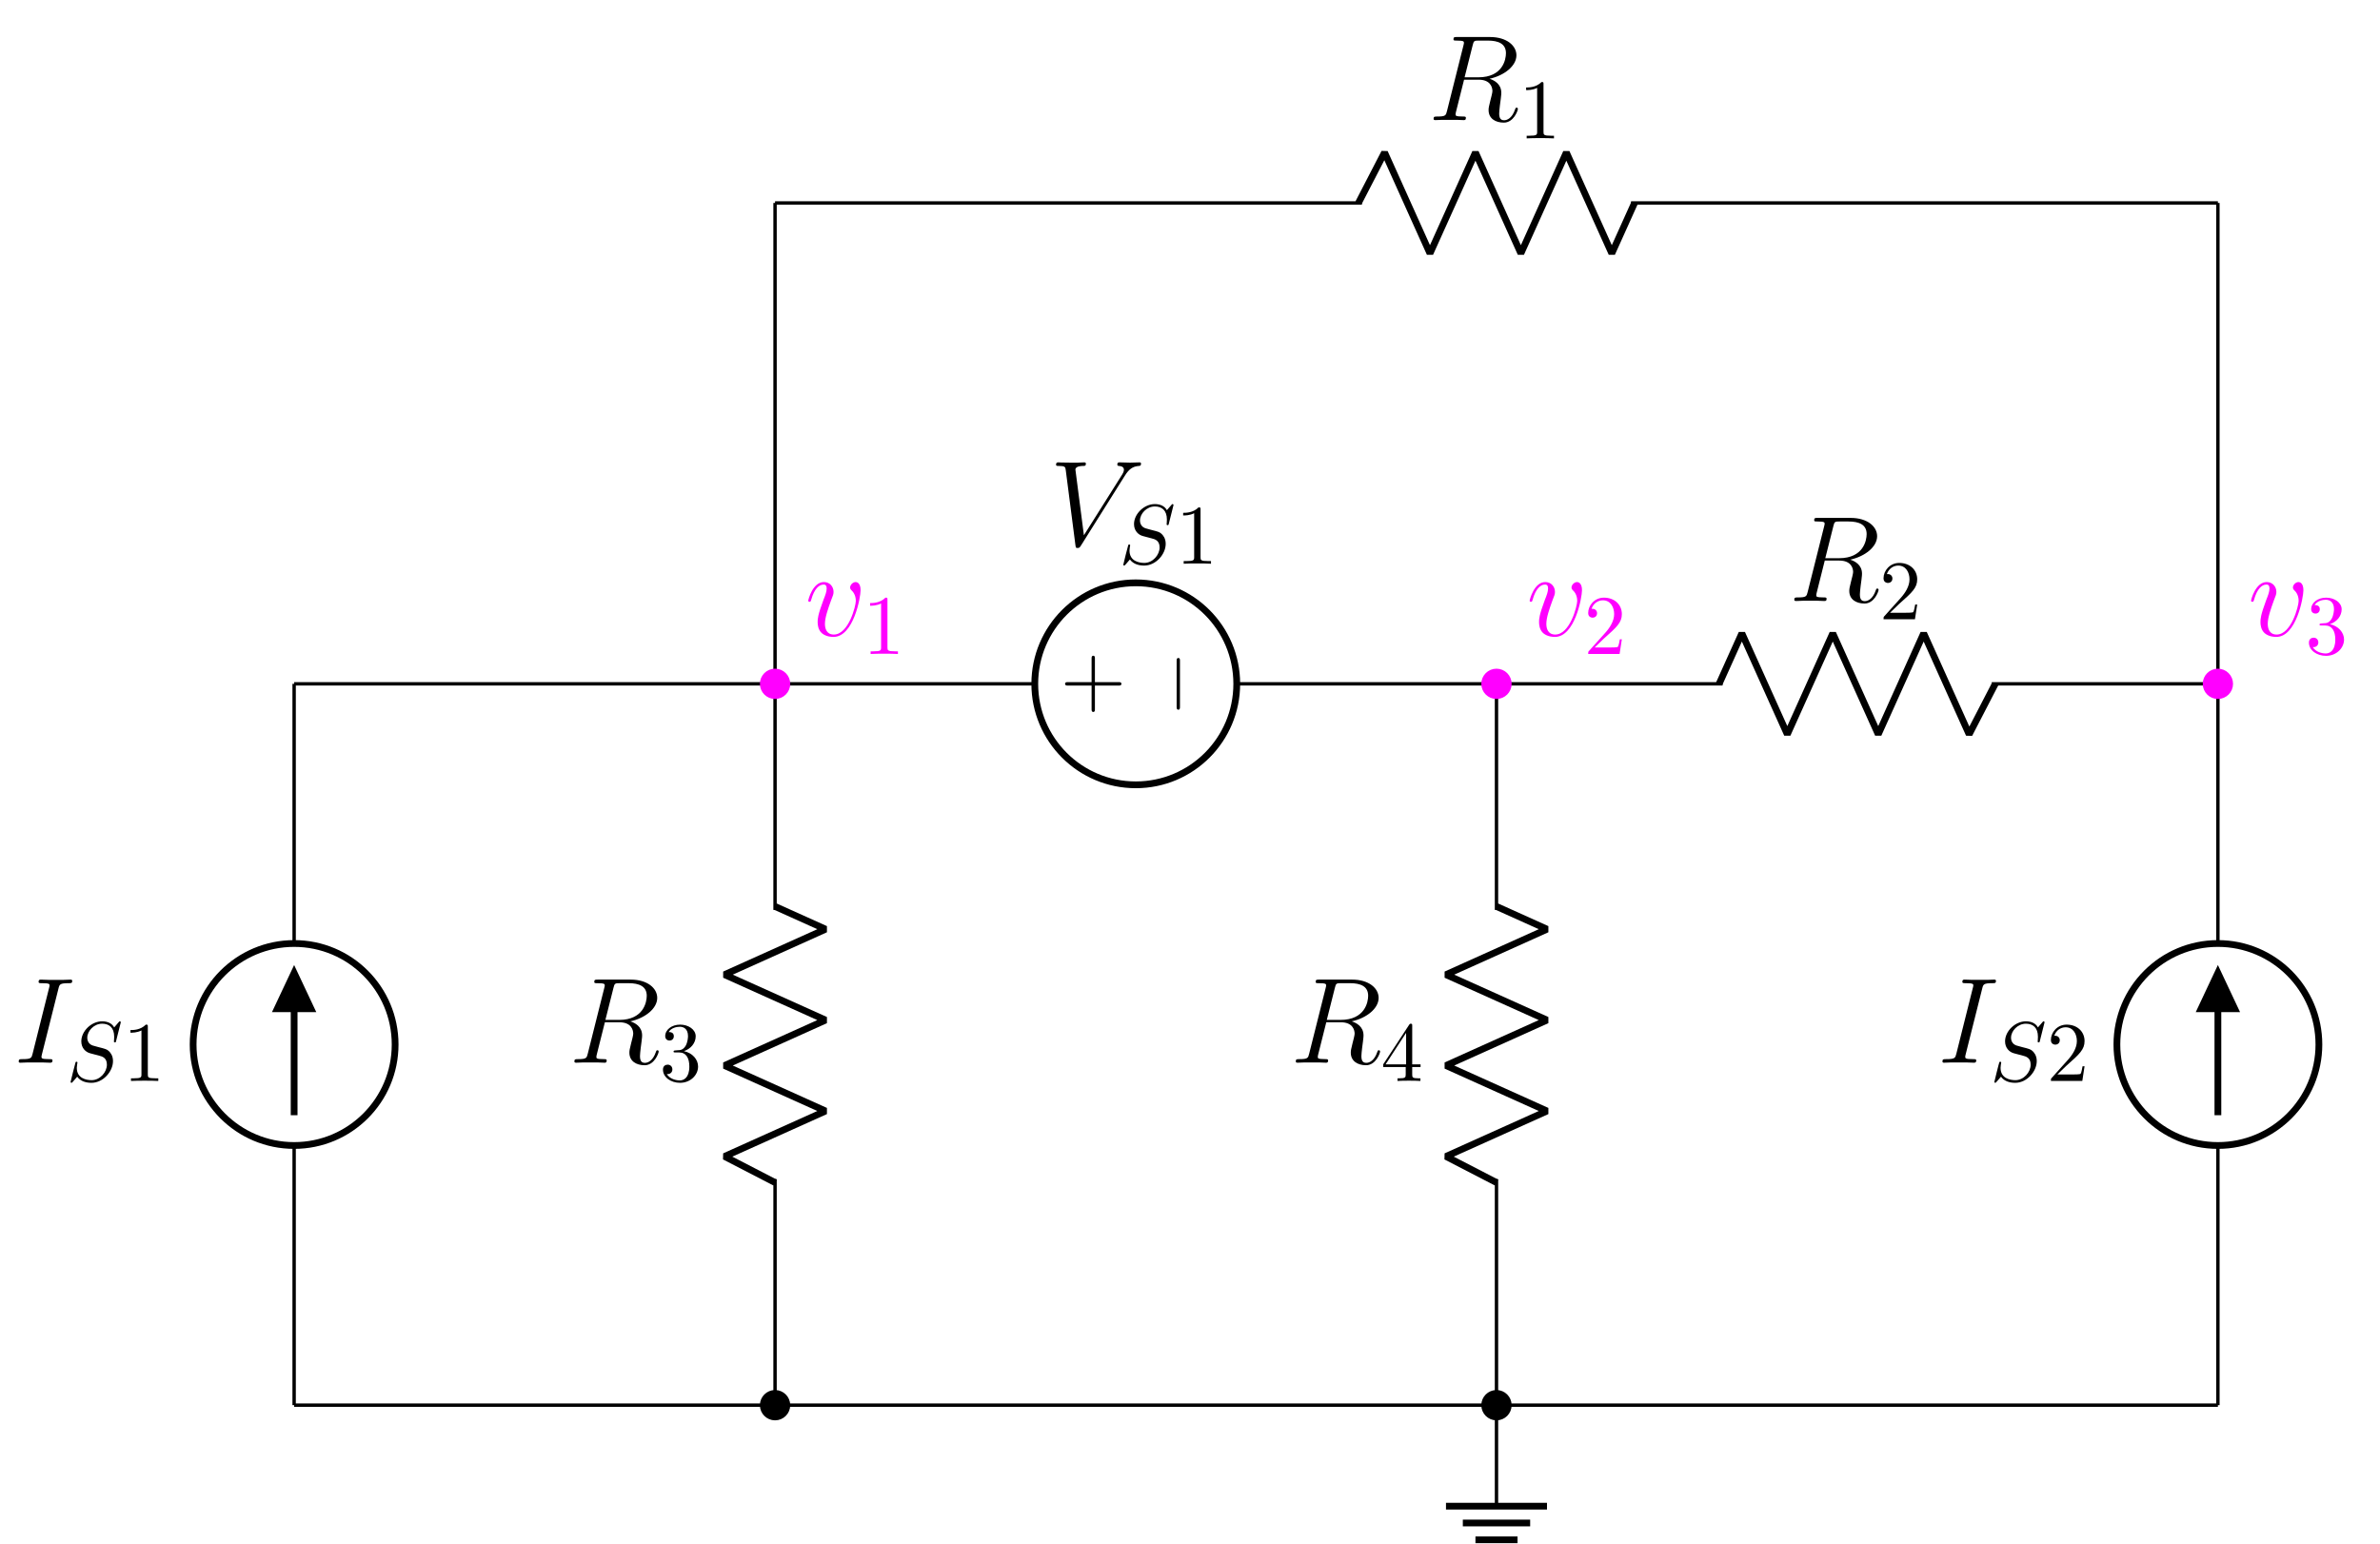
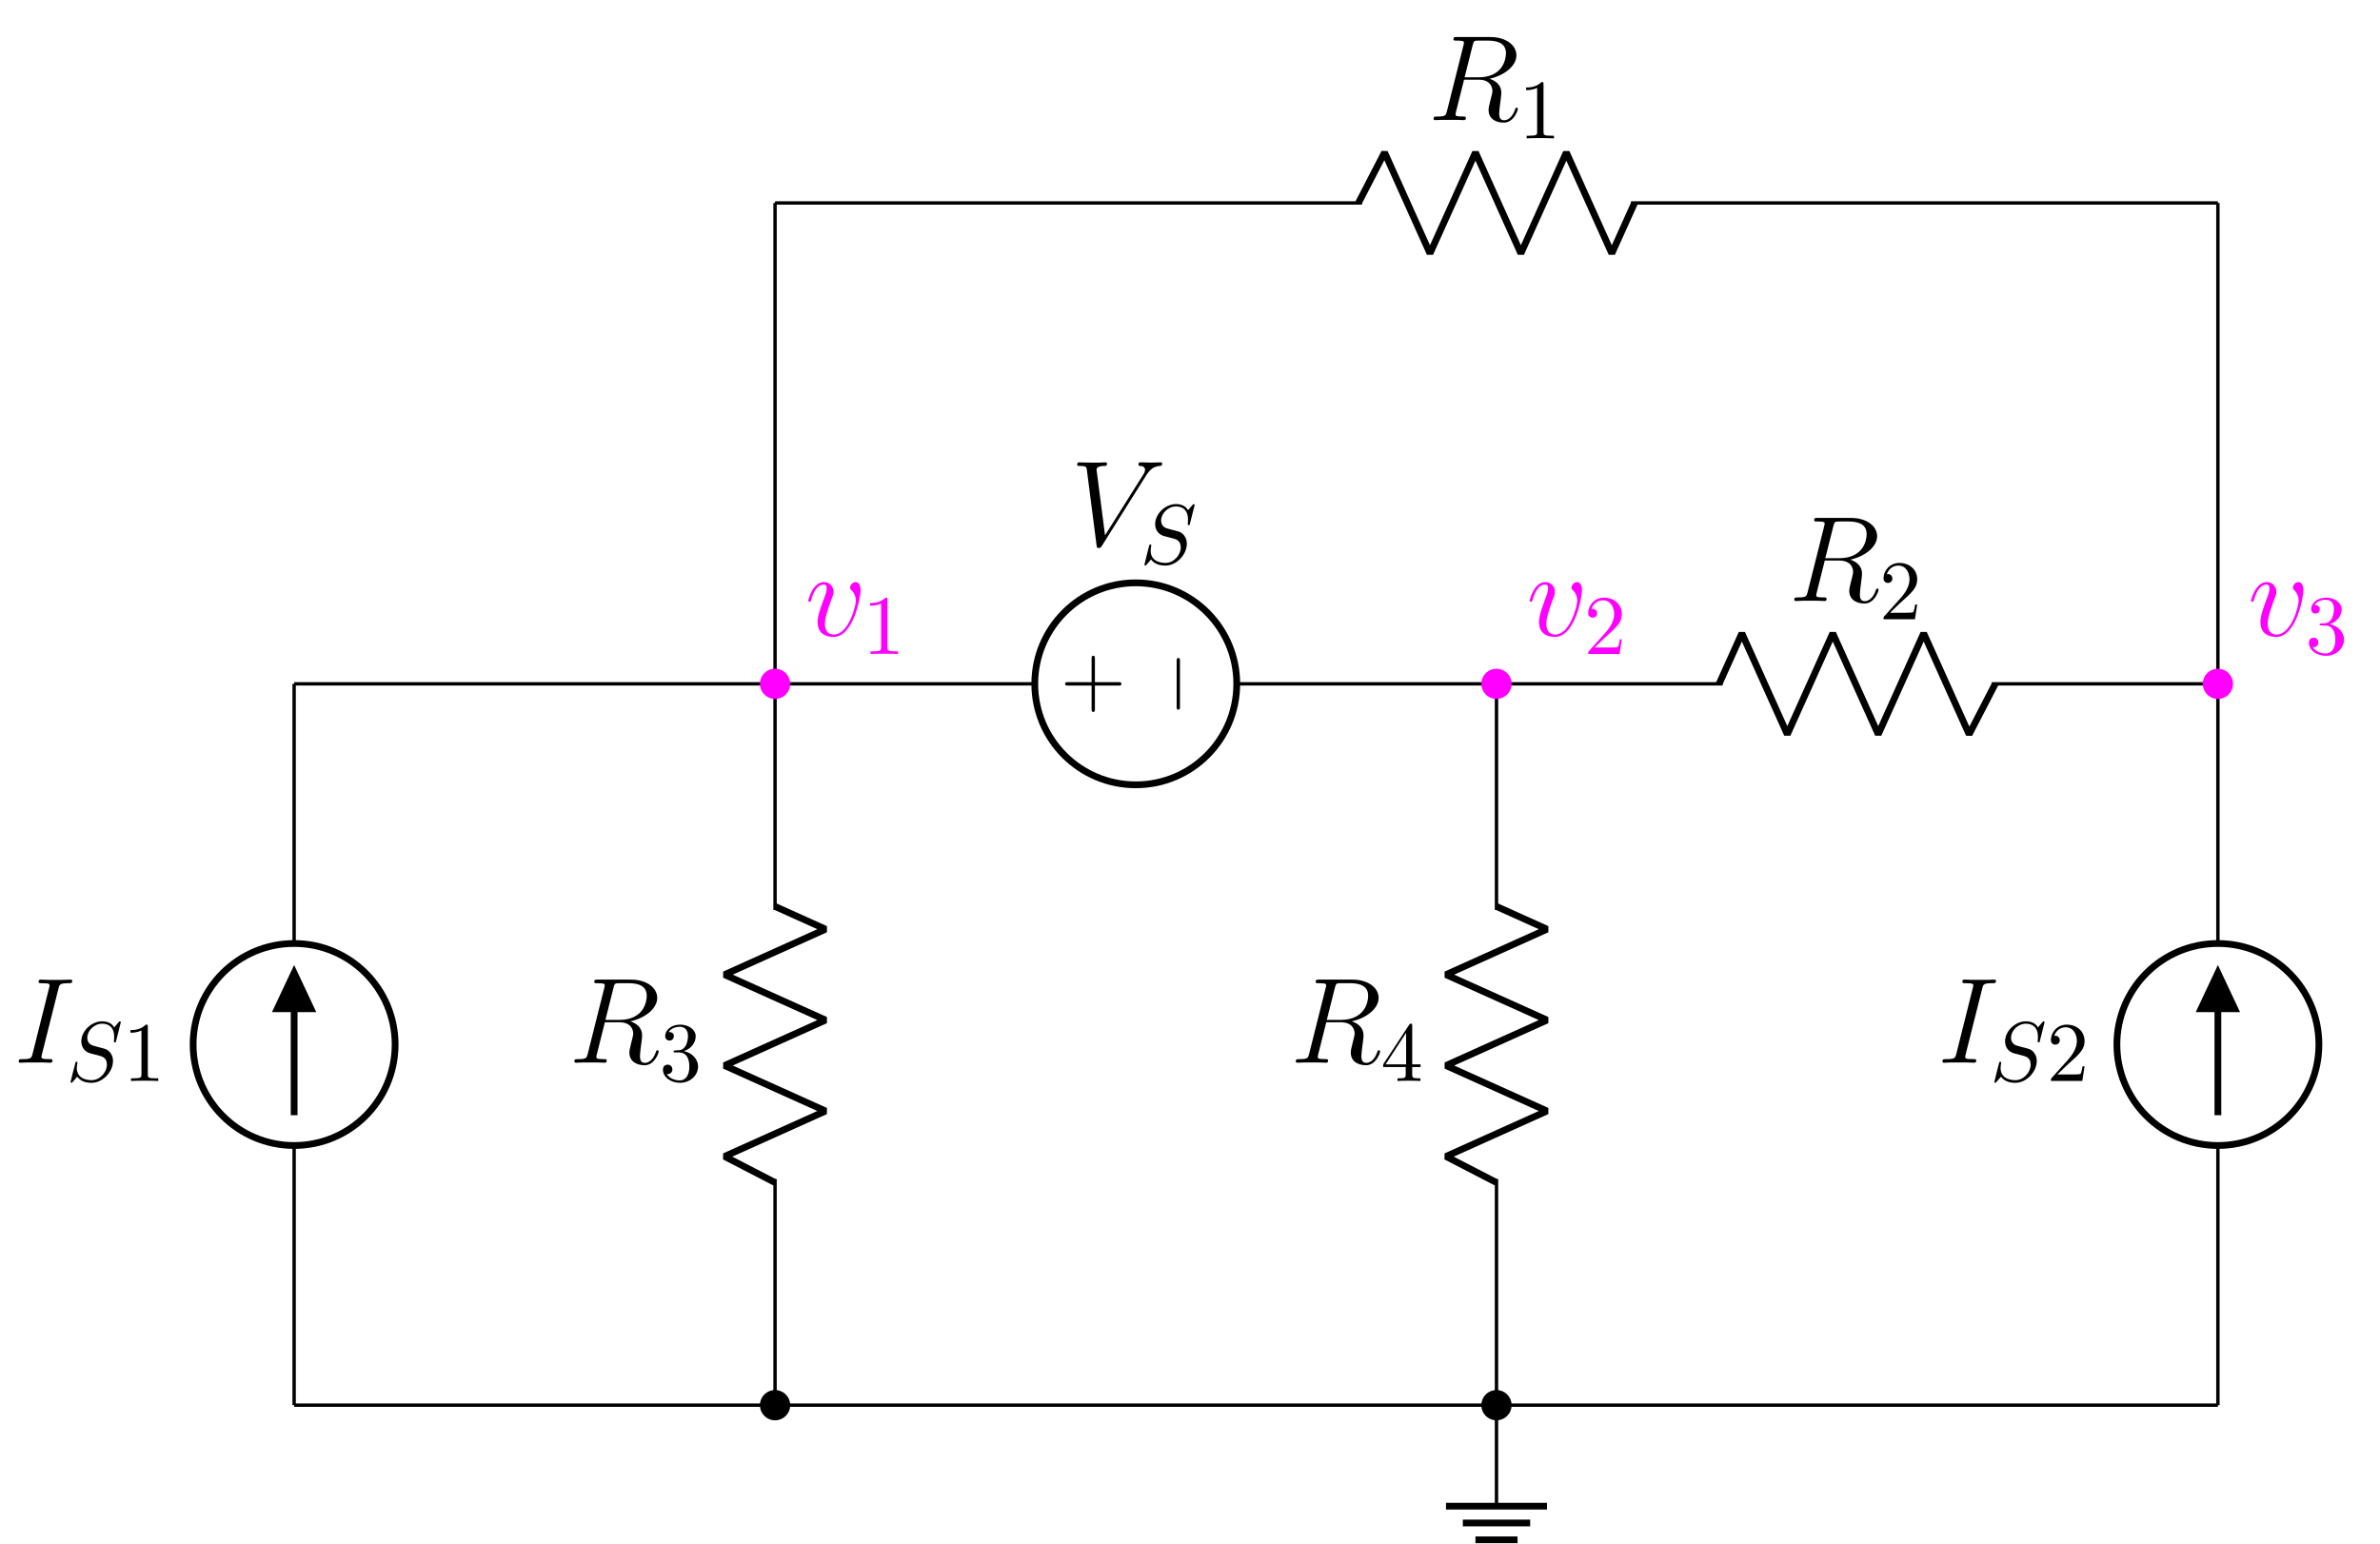
<svg xmlns="http://www.w3.org/2000/svg" xmlns:xlink="http://www.w3.org/1999/xlink" width="280.554pt" height="181.931pt" viewBox="0 0 280.554 181.931" version="1.1">
  <defs>
    <g>
      <symbol overflow="visible" id="glyph0-0">
        <path style="stroke:none;" d="" />
      </symbol>
      <symbol overflow="visible" id="glyph0-1">
        <path style="stroke:none;" d="M 5.281 -8.734 C 5.406 -9.234 5.438 -9.375 6.484 -9.375 C 6.797 -9.375 6.906 -9.375 6.906 -9.656 C 6.906 -9.797 6.75 -9.797 6.719 -9.797 C 6.453 -9.797 6.141 -9.766 5.875 -9.766 L 4.109 -9.766 C 3.828 -9.766 3.5 -9.797 3.219 -9.797 C 3.094 -9.797 2.938 -9.797 2.938 -9.531 C 2.938 -9.375 3.062 -9.375 3.344 -9.375 C 4.234 -9.375 4.234 -9.266 4.234 -9.109 C 4.234 -9.016 4.203 -8.922 4.172 -8.797 L 2.234 -1.062 C 2.109 -0.562 2.078 -0.422 1.031 -0.422 C 0.719 -0.422 0.594 -0.422 0.594 -0.141 C 0.594 0 0.734 0 0.797 0 C 1.062 0 1.375 -0.031 1.641 -0.031 L 3.406 -0.031 C 3.688 -0.031 4 0 4.281 0 C 4.406 0 4.578 0 4.578 -0.266 C 4.578 -0.422 4.484 -0.422 4.172 -0.422 C 3.281 -0.422 3.281 -0.531 3.281 -0.703 C 3.281 -0.734 3.281 -0.797 3.344 -1.031 Z M 5.281 -8.734 " />
      </symbol>
      <symbol overflow="visible" id="glyph0-2">
        <path style="stroke:none;" d="M 5.281 -8.828 C 5.406 -9.359 5.469 -9.375 6.031 -9.375 L 7.062 -9.375 C 8.297 -9.375 9.203 -9.016 9.203 -7.891 C 9.203 -7.156 8.828 -5.047 5.953 -5.047 L 4.328 -5.047 Z M 7.266 -4.875 C 9.047 -5.266 10.438 -6.406 10.438 -7.641 C 10.438 -8.766 9.312 -9.797 7.312 -9.797 L 3.422 -9.797 C 3.141 -9.797 3.016 -9.797 3.016 -9.531 C 3.016 -9.375 3.109 -9.375 3.391 -9.375 C 4.25 -9.375 4.25 -9.266 4.25 -9.109 C 4.25 -9.078 4.25 -9 4.188 -8.781 L 2.25 -1.062 C 2.125 -0.562 2.094 -0.422 1.109 -0.422 C 0.781 -0.422 0.672 -0.422 0.672 -0.141 C 0.672 0 0.828 0 0.875 0 C 1.141 0 1.438 -0.031 1.703 -0.031 L 3.406 -0.031 C 3.656 -0.031 3.953 0 4.219 0 C 4.328 0 4.484 0 4.484 -0.266 C 4.484 -0.422 4.359 -0.422 4.141 -0.422 C 3.266 -0.422 3.266 -0.531 3.266 -0.672 C 3.266 -0.688 3.266 -0.781 3.297 -0.906 L 4.266 -4.766 L 5.984 -4.766 C 7.344 -4.766 7.609 -3.906 7.609 -3.422 C 7.609 -3.219 7.453 -2.656 7.359 -2.281 C 7.203 -1.625 7.156 -1.469 7.156 -1.188 C 7.156 -0.172 7.984 0.297 8.953 0.297 C 10.109 0.297 10.609 -1.125 10.609 -1.312 C 10.609 -1.422 10.547 -1.469 10.453 -1.469 C 10.344 -1.469 10.312 -1.375 10.281 -1.266 C 9.938 -0.25 9.359 0.016 9 0.016 C 8.641 0.016 8.406 -0.141 8.406 -0.781 C 8.406 -1.141 8.578 -2.438 8.594 -2.516 C 8.656 -3.047 8.656 -3.094 8.656 -3.219 C 8.656 -4.266 7.812 -4.703 7.266 -4.875 Z M 7.266 -4.875 " />
      </symbol>
      <symbol overflow="visible" id="glyph0-3">
        <path style="stroke:none;" d="M 8.875 -8.203 C 9.359 -8.984 9.812 -9.328 10.547 -9.375 C 10.688 -9.391 10.797 -9.391 10.797 -9.656 C 10.797 -9.703 10.766 -9.797 10.641 -9.797 C 10.391 -9.797 9.766 -9.766 9.516 -9.766 C 9.094 -9.766 8.656 -9.797 8.266 -9.797 C 8.141 -9.797 8 -9.797 8 -9.531 C 8 -9.391 8.141 -9.375 8.188 -9.375 C 8.719 -9.344 8.781 -9.078 8.781 -8.906 C 8.781 -8.688 8.578 -8.359 8.562 -8.344 L 4.062 -1.203 L 3.062 -8.938 C 3.062 -9.359 3.797 -9.375 3.953 -9.375 C 4.172 -9.375 4.297 -9.375 4.297 -9.656 C 4.297 -9.797 4.141 -9.797 4.109 -9.797 C 3.859 -9.797 3.578 -9.766 3.328 -9.766 L 2.531 -9.766 C 1.484 -9.766 1.047 -9.797 1.031 -9.797 C 0.953 -9.797 0.781 -9.797 0.781 -9.531 C 0.781 -9.375 0.875 -9.375 1.109 -9.375 C 1.844 -9.375 1.875 -9.25 1.922 -8.891 L 3.062 -0.047 C 3.109 0.266 3.109 0.297 3.312 0.297 C 3.484 0.297 3.562 0.266 3.703 0.031 Z M 8.875 -8.203 " />
      </symbol>
      <symbol overflow="visible" id="glyph0-4">
        <path style="stroke:none;" d="M 6.562 -5.359 C 6.562 -6.266 6.094 -6.328 5.984 -6.328 C 5.641 -6.328 5.328 -5.984 5.328 -5.688 C 5.328 -5.516 5.422 -5.422 5.484 -5.359 C 5.625 -5.234 6 -4.844 6 -4.109 C 6 -3.5 5.141 -0.141 3.406 -0.141 C 2.531 -0.141 2.359 -0.875 2.359 -1.406 C 2.359 -2.125 2.703 -3.125 3.078 -4.156 C 3.312 -4.75 3.375 -4.891 3.375 -5.172 C 3.375 -5.781 2.938 -6.328 2.234 -6.328 C 0.922 -6.328 0.391 -4.25 0.391 -4.125 C 0.391 -4.078 0.438 -4 0.547 -4 C 0.672 -4 0.688 -4.062 0.75 -4.266 C 1.094 -5.5 1.656 -6.031 2.188 -6.031 C 2.328 -6.031 2.562 -6.031 2.562 -5.562 C 2.562 -5.188 2.406 -4.781 2.188 -4.234 C 1.5 -2.391 1.5 -1.953 1.5 -1.609 C 1.5 -1.297 1.547 -0.703 2 -0.297 C 2.516 0.141 3.234 0.141 3.359 0.141 C 5.734 0.141 6.562 -4.547 6.562 -5.359 Z M 6.562 -5.359 " />
      </symbol>
      <symbol overflow="visible" id="glyph1-0">
        <path style="stroke:none;" d="" />
      </symbol>
      <symbol overflow="visible" id="glyph1-1">
        <path style="stroke:none;" d="M 6.438 -6.922 C 6.438 -6.953 6.406 -7.031 6.312 -7.031 C 6.266 -7.031 6.266 -7.016 6.141 -6.875 L 5.656 -6.312 C 5.406 -6.781 4.891 -7.031 4.234 -7.031 C 2.969 -7.031 1.781 -5.875 1.781 -4.672 C 1.781 -3.875 2.297 -3.406 2.812 -3.266 L 3.875 -2.984 C 4.25 -2.891 4.797 -2.734 4.797 -1.922 C 4.797 -1.031 3.984 -0.094 3 -0.094 C 2.359 -0.094 1.25 -0.312 1.25 -1.547 C 1.25 -1.781 1.312 -2.031 1.312 -2.078 C 1.328 -2.125 1.328 -2.141 1.328 -2.156 C 1.328 -2.25 1.266 -2.266 1.219 -2.266 C 1.172 -2.266 1.141 -2.25 1.109 -2.219 C 1.078 -2.188 0.516 0.094 0.516 0.125 C 0.516 0.172 0.562 0.219 0.625 0.219 C 0.672 0.219 0.688 0.203 0.812 0.062 L 1.297 -0.5 C 1.719 0.078 2.406 0.219 2.984 0.219 C 4.344 0.219 5.516 -1.109 5.516 -2.344 C 5.516 -3.031 5.172 -3.375 5.031 -3.516 C 4.797 -3.734 4.641 -3.781 3.766 -4 C 3.531 -4.062 3.188 -4.172 3.094 -4.188 C 2.828 -4.281 2.484 -4.562 2.484 -5.094 C 2.484 -5.906 3.281 -6.75 4.234 -6.75 C 5.047 -6.75 5.656 -6.312 5.656 -5.203 C 5.656 -4.891 5.625 -4.703 5.625 -4.641 C 5.625 -4.641 5.625 -4.547 5.734 -4.547 C 5.844 -4.547 5.859 -4.578 5.891 -4.75 Z M 6.438 -6.922 " />
      </symbol>
      <symbol overflow="visible" id="glyph2-0">
        <path style="stroke:none;" d="" />
      </symbol>
      <symbol overflow="visible" id="glyph2-1">
        <path style="stroke:none;" d="M 2.938 -6.375 C 2.938 -6.625 2.938 -6.641 2.703 -6.641 C 2.078 -6 1.203 -6 0.891 -6 L 0.891 -5.688 C 1.094 -5.688 1.672 -5.688 2.188 -5.953 L 2.188 -0.781 C 2.188 -0.422 2.156 -0.312 1.266 -0.312 L 0.953 -0.312 L 0.953 0 C 1.297 -0.031 2.156 -0.031 2.562 -0.031 C 2.953 -0.031 3.828 -0.031 4.172 0 L 4.172 -0.312 L 3.859 -0.312 C 2.953 -0.312 2.938 -0.422 2.938 -0.781 Z M 2.938 -6.375 " />
      </symbol>
      <symbol overflow="visible" id="glyph2-2">
        <path style="stroke:none;" d="M 2.891 -3.516 C 3.703 -3.781 4.281 -4.469 4.281 -5.266 C 4.281 -6.078 3.406 -6.641 2.453 -6.641 C 1.453 -6.641 0.688 -6.047 0.688 -5.281 C 0.688 -4.953 0.906 -4.766 1.203 -4.766 C 1.5 -4.766 1.703 -4.984 1.703 -5.281 C 1.703 -5.766 1.234 -5.766 1.094 -5.766 C 1.391 -6.266 2.047 -6.391 2.406 -6.391 C 2.828 -6.391 3.375 -6.172 3.375 -5.281 C 3.375 -5.156 3.344 -4.578 3.094 -4.141 C 2.797 -3.656 2.453 -3.625 2.203 -3.625 C 2.125 -3.609 1.891 -3.594 1.812 -3.594 C 1.734 -3.578 1.672 -3.562 1.672 -3.469 C 1.672 -3.359 1.734 -3.359 1.906 -3.359 L 2.344 -3.359 C 3.156 -3.359 3.531 -2.688 3.531 -1.703 C 3.531 -0.344 2.844 -0.062 2.406 -0.062 C 1.969 -0.062 1.219 -0.234 0.875 -0.812 C 1.219 -0.766 1.531 -0.984 1.531 -1.359 C 1.531 -1.719 1.266 -1.922 0.984 -1.922 C 0.734 -1.922 0.422 -1.781 0.422 -1.344 C 0.422 -0.438 1.344 0.219 2.438 0.219 C 3.656 0.219 4.562 -0.688 4.562 -1.703 C 4.562 -2.516 3.922 -3.297 2.891 -3.516 Z M 2.891 -3.516 " />
      </symbol>
      <symbol overflow="visible" id="glyph2-3">
        <path style="stroke:none;" d="M 2.938 -1.641 L 2.938 -0.781 C 2.938 -0.422 2.906 -0.312 2.172 -0.312 L 1.969 -0.312 L 1.969 0 C 2.375 -0.031 2.891 -0.031 3.312 -0.031 C 3.734 -0.031 4.25 -0.031 4.672 0 L 4.672 -0.312 L 4.453 -0.312 C 3.719 -0.312 3.703 -0.422 3.703 -0.781 L 3.703 -1.641 L 4.688 -1.641 L 4.688 -1.953 L 3.703 -1.953 L 3.703 -6.484 C 3.703 -6.688 3.703 -6.75 3.531 -6.75 C 3.453 -6.75 3.422 -6.75 3.344 -6.625 L 0.281 -1.953 L 0.281 -1.641 Z M 2.984 -1.953 L 0.562 -1.953 L 2.984 -5.672 Z M 2.984 -1.953 " />
      </symbol>
      <symbol overflow="visible" id="glyph2-4">
        <path style="stroke:none;" d="M 1.266 -0.766 L 2.328 -1.797 C 3.875 -3.172 4.469 -3.703 4.469 -4.703 C 4.469 -5.844 3.578 -6.641 2.359 -6.641 C 1.234 -6.641 0.5 -5.719 0.5 -4.828 C 0.5 -4.281 1 -4.281 1.031 -4.281 C 1.203 -4.281 1.547 -4.391 1.547 -4.812 C 1.547 -5.062 1.359 -5.328 1.016 -5.328 C 0.938 -5.328 0.922 -5.328 0.891 -5.312 C 1.109 -5.969 1.656 -6.328 2.234 -6.328 C 3.141 -6.328 3.562 -5.516 3.562 -4.703 C 3.562 -3.906 3.078 -3.125 2.516 -2.5 L 0.609 -0.375 C 0.5 -0.266 0.5 -0.234 0.5 0 L 4.203 0 L 4.469 -1.734 L 4.234 -1.734 C 4.172 -1.438 4.109 -1 4 -0.844 C 3.938 -0.766 3.281 -0.766 3.062 -0.766 Z M 1.266 -0.766 " />
      </symbol>
      <symbol overflow="visible" id="glyph3-0">
        <path style="stroke:none;" d="" />
      </symbol>
      <symbol overflow="visible" id="glyph3-1">
        <path style="stroke:none;" d="M 2.297 4.078 L 2.297 6.859 C 2.297 7 2.297 7.188 2.5 7.188 C 2.688 7.188 2.688 7 2.688 6.859 L 2.688 4.078 L 5.484 4.078 C 5.625 4.078 5.812 4.078 5.812 3.875 C 5.812 3.672 5.625 3.672 5.484 3.672 L 2.688 3.672 L 2.688 0.891 C 2.688 0.75 2.688 0.562 2.5 0.562 C 2.297 0.562 2.297 0.75 2.297 0.891 L 2.297 3.672 L -0.5 3.672 C -0.641 3.672 -0.828 3.672 -0.828 3.875 C -0.828 4.078 -0.641 4.078 -0.5 4.078 Z M 2.297 4.078 " />
      </symbol>
      <symbol overflow="visible" id="glyph4-0">
        <path style="stroke:none;" d="" />
      </symbol>
      <symbol overflow="visible" id="glyph4-1">
        <path style="stroke:none;" d="M 2.297 6.562 C 2.297 6.734 2.297 6.922 2.5 6.922 C 2.688 6.922 2.688 6.734 2.688 6.562 L 2.688 1.172 C 2.688 1 2.688 0.828 2.5 0.828 C 2.297 0.828 2.297 1 2.297 1.172 Z M 2.297 6.562 " />
      </symbol>
    </g>
    <clipPath id="clip1">
      <path d="M 238 99 L 280.555 99 L 280.555 147 L 238 147 Z M 238 99 " />
    </clipPath>
    <clipPath id="clip2">
      <path d="M 170 177 L 183 177 L 183 181.93 L 170 181.93 Z M 170 177 " />
    </clipPath>
  </defs>
  <g id="surface1">
    <path style="fill:none;stroke-width:0.399;stroke-linecap:butt;stroke-linejoin:miter;stroke:rgb(0%,0%,0%);stroke-opacity:1;stroke-miterlimit:10;" d="M 0.001 0.002 L 0.001 0.201 M 0.001 0.002 L 0.001 30.615 M 0.001 54.428 L 0.001 85.041 M 0.001 84.842 L 0.001 85.041 " transform="matrix(1,0,0,-1,34.671,165.658)" />
    <path style="fill:none;stroke-width:0.797;stroke-linecap:butt;stroke-linejoin:miter;stroke:rgb(0%,0%,0%);stroke-opacity:1;stroke-miterlimit:10;" d="M -11.905 42.521 C -11.905 35.943 -6.577 30.615 0.001 30.615 C 6.575 30.615 11.907 35.943 11.907 42.521 C 11.907 49.096 6.575 54.428 0.001 54.428 C -6.577 54.428 -11.905 49.096 -11.905 42.521 Z M -11.905 42.521 " transform="matrix(1,0,0,-1,34.671,165.658)" />
    <path style="fill:none;stroke-width:0.797;stroke-linecap:butt;stroke-linejoin:miter;stroke:rgb(0%,0%,0%);stroke-opacity:1;stroke-miterlimit:10;" d="M 0.001 34.185 L 0.001 50.853 " transform="matrix(1,0,0,-1,34.671,165.658)" />
    <path style="fill-rule:nonzero;fill:rgb(0%,0%,0%);fill-opacity:1;stroke-width:0.797;stroke-linecap:butt;stroke-linejoin:miter;stroke:rgb(0%,0%,0%);stroke-opacity:1;stroke-miterlimit:10;" d="M 0.001 46.736 L 1.985 46.736 L 0.001 50.955 L -1.984 46.736 L 0.001 46.736 " transform="matrix(1,0,0,-1,34.671,165.658)" />
    <g style="fill:rgb(0%,0%,0%);fill-opacity:1;">
      <use xlink:href="#glyph0-1" x="1.609" y="125.284" />
    </g>
    <g style="fill:rgb(0%,0%,0%);fill-opacity:1;">
      <use xlink:href="#glyph1-1" x="7.804" y="127.435" />
    </g>
    <g style="fill:rgb(0%,0%,0%);fill-opacity:1;">
      <use xlink:href="#glyph2-1" x="14.487" y="127.435" />
    </g>
    <path style="fill:none;stroke-width:0.399;stroke-linecap:butt;stroke-linejoin:miter;stroke:rgb(0%,0%,0%);stroke-opacity:1;stroke-miterlimit:10;" d="M 56.692 0.002 L 56.692 0.201 M 56.692 0.002 L 56.692 26.646 M 56.692 58.396 L 56.692 85.041 M 56.692 84.842 L 56.692 85.24 M 56.692 85.041 L 56.692 113.388 M 56.692 113.388 L 56.692 141.732 M 56.692 141.533 L 56.692 141.732 " transform="matrix(1,0,0,-1,34.671,165.658)" />
    <path style="fill:none;stroke-width:0.797;stroke-linecap:butt;stroke-linejoin:bevel;stroke:rgb(0%,0%,0%);stroke-opacity:1;stroke-miterlimit:10;" d="M 56.692 26.248 L 50.739 29.326 L 62.645 34.681 L 50.739 40.041 L 62.645 45.4 L 50.739 50.756 L 62.645 56.115 L 56.692 58.795 " transform="matrix(1,0,0,-1,34.671,165.658)" />
    <g style="fill:rgb(0%,0%,0%);fill-opacity:1;">
      <use xlink:href="#glyph0-2" x="67.036" y="125.284" />
    </g>
    <g style="fill:rgb(0%,0%,0%);fill-opacity:1;">
      <use xlink:href="#glyph2-2" x="77.728" y="127.435" />
    </g>
    <path style="fill:none;stroke-width:0.399;stroke-linecap:butt;stroke-linejoin:miter;stroke:rgb(0%,0%,0%);stroke-opacity:1;stroke-miterlimit:10;" d="M 141.735 0.002 L 141.735 0.201 M 141.735 0.002 L 141.735 26.646 M 141.735 58.396 L 141.735 85.041 M 141.735 84.842 L 141.735 85.041 " transform="matrix(1,0,0,-1,34.671,165.658)" />
    <path style="fill:none;stroke-width:0.797;stroke-linecap:butt;stroke-linejoin:bevel;stroke:rgb(0%,0%,0%);stroke-opacity:1;stroke-miterlimit:10;" d="M 141.735 26.248 L 135.782 29.326 L 147.688 34.681 L 135.782 40.041 L 147.688 45.4 L 135.782 50.756 L 147.688 56.115 L 141.735 58.795 " transform="matrix(1,0,0,-1,34.671,165.658)" />
    <g style="fill:rgb(0%,0%,0%);fill-opacity:1;">
      <use xlink:href="#glyph0-2" x="152.075" y="125.283" />
    </g>
    <g style="fill:rgb(0%,0%,0%);fill-opacity:1;">
      <use xlink:href="#glyph2-3" x="162.768" y="127.435" />
    </g>
    <path style="fill:none;stroke-width:0.399;stroke-linecap:butt;stroke-linejoin:miter;stroke:rgb(0%,0%,0%);stroke-opacity:1;stroke-miterlimit:10;" d="M 226.774 0.002 L 226.774 0.201 M 226.774 0.002 L 226.774 30.615 M 226.774 54.428 L 226.774 85.041 M 226.774 84.842 L 226.774 85.24 M 226.774 85.041 L 226.774 113.388 M 226.774 113.388 L 226.774 141.732 M 226.774 141.533 L 226.774 141.732 " transform="matrix(1,0,0,-1,34.671,165.658)" />
    <g clip-path="url(#clip1)" clip-rule="nonzero">
      <path style="fill:none;stroke-width:0.797;stroke-linecap:butt;stroke-linejoin:miter;stroke:rgb(0%,0%,0%);stroke-opacity:1;stroke-miterlimit:10;" d="M 214.868 42.521 C 214.868 35.943 220.2 30.615 226.774 30.615 C 233.349 30.615 238.681 35.943 238.681 42.521 C 238.681 49.096 233.349 54.428 226.774 54.428 C 220.2 54.428 214.868 49.096 214.868 42.521 Z M 214.868 42.521 " transform="matrix(1,0,0,-1,34.671,165.658)" />
    </g>
    <path style="fill:none;stroke-width:0.797;stroke-linecap:butt;stroke-linejoin:miter;stroke:rgb(0%,0%,0%);stroke-opacity:1;stroke-miterlimit:10;" d="M 226.774 34.185 L 226.774 50.853 " transform="matrix(1,0,0,-1,34.671,165.658)" />
    <path style="fill-rule:nonzero;fill:rgb(0%,0%,0%);fill-opacity:1;stroke-width:0.797;stroke-linecap:butt;stroke-linejoin:miter;stroke:rgb(0%,0%,0%);stroke-opacity:1;stroke-miterlimit:10;" d="M 226.774 46.736 L 228.759 46.736 L 226.774 50.955 L 224.79 46.736 L 226.774 46.736 " transform="matrix(1,0,0,-1,34.671,165.658)" />
    <g style="fill:rgb(0%,0%,0%);fill-opacity:1;">
      <use xlink:href="#glyph0-1" x="228.38" y="125.283" />
    </g>
    <g style="fill:rgb(0%,0%,0%);fill-opacity:1;">
      <use xlink:href="#glyph1-1" x="234.576" y="127.435" />
    </g>
    <g style="fill:rgb(0%,0%,0%);fill-opacity:1;">
      <use xlink:href="#glyph2-4" x="241.259" y="127.435" />
    </g>
    <path style="fill:none;stroke-width:0.399;stroke-linecap:butt;stroke-linejoin:miter;stroke:rgb(0%,0%,0%);stroke-opacity:1;stroke-miterlimit:10;" d="M 0.001 0.002 L 0.2 0.002 M 0.001 0.002 L 28.349 0.002 M 28.349 0.002 L 56.692 0.002 M 56.493 0.002 L 56.892 0.002 M 56.692 0.002 L 99.216 0.002 M 99.216 0.002 L 141.735 0.002 M 141.536 0.002 L 141.934 0.002 M 141.735 0.002 L 184.255 0.002 M 184.255 0.002 L 226.774 0.002 M 226.575 0.002 L 226.774 0.002 " transform="matrix(1,0,0,-1,34.671,165.658)" />
    <path style="fill-rule:nonzero;fill:rgb(0%,0%,0%);fill-opacity:1;stroke-width:0.399;stroke-linecap:butt;stroke-linejoin:miter;stroke:rgb(0%,0%,0%);stroke-opacity:1;stroke-miterlimit:10;" d="M 58.282 0.002 C 58.282 0.877 57.571 1.588 56.692 1.588 C 55.817 1.588 55.106 0.877 55.106 0.002 C 55.106 -0.877 55.817 -1.588 56.692 -1.588 C 57.571 -1.588 58.282 -0.877 58.282 0.002 Z M 58.282 0.002 " transform="matrix(1,0,0,-1,34.671,165.658)" />
    <path style="fill-rule:nonzero;fill:rgb(0%,0%,0%);fill-opacity:1;stroke-width:0.399;stroke-linecap:butt;stroke-linejoin:miter;stroke:rgb(0%,0%,0%);stroke-opacity:1;stroke-miterlimit:10;" d="M 143.321 0.002 C 143.321 0.877 142.61 1.588 141.735 1.588 C 140.856 1.588 140.145 0.877 140.145 0.002 C 140.145 -0.877 140.856 -1.588 141.735 -1.588 C 142.61 -1.588 143.321 -0.877 143.321 0.002 Z M 143.321 0.002 " transform="matrix(1,0,0,-1,34.671,165.658)" />
    <path style="fill:none;stroke-width:0.399;stroke-linecap:butt;stroke-linejoin:miter;stroke:rgb(0%,0%,0%);stroke-opacity:1;stroke-miterlimit:10;" d="M 141.735 0.002 L 141.735 -11.905 " transform="matrix(1,0,0,-1,34.671,165.658)" />
    <g clip-path="url(#clip2)" clip-rule="nonzero">
      <path style="fill:none;stroke-width:0.797;stroke-linecap:butt;stroke-linejoin:miter;stroke:rgb(0%,0%,0%);stroke-opacity:1;stroke-miterlimit:10;" d="M 135.782 -11.905 L 147.688 -11.905 M 137.767 -13.889 L 145.704 -13.889 M 139.255 -15.873 L 144.216 -15.873 " transform="matrix(1,0,0,-1,34.671,165.658)" />
    </g>
    <path style="fill:none;stroke-width:0.399;stroke-linecap:butt;stroke-linejoin:miter;stroke:rgb(0%,0%,0%);stroke-opacity:1;stroke-miterlimit:10;" d="M 226.774 85.041 L 226.575 85.041 M 226.774 85.041 L 200.13 85.041 M 168.38 85.041 L 141.735 85.041 M 141.934 85.041 L 141.536 85.041 M 141.735 85.041 L 111.118 85.041 M 87.309 85.041 L 56.692 85.041 M 56.892 85.041 L 56.493 85.041 M 56.692 85.041 L 28.349 85.041 M 28.349 85.041 L 0.001 85.041 M 0.2 85.041 L 0.001 85.041 " transform="matrix(1,0,0,-1,34.671,165.658)" />
    <path style="fill:none;stroke-width:0.797;stroke-linecap:butt;stroke-linejoin:bevel;stroke:rgb(0%,0%,0%);stroke-opacity:1;stroke-miterlimit:10;" d="M 200.528 85.041 L 197.45 79.088 L 192.091 90.994 L 186.735 79.088 L 181.376 90.994 L 176.017 79.088 L 170.661 90.994 L 167.981 85.041 " transform="matrix(1,0,0,-1,34.671,165.658)" />
    <g style="fill:rgb(0%,0%,0%);fill-opacity:1;">
      <use xlink:href="#glyph0-2" x="210.837" y="70.853" />
    </g>
    <g style="fill:rgb(0%,0%,0%);fill-opacity:1;">
      <use xlink:href="#glyph2-4" x="221.53" y="73.005" />
    </g>
    <path style="fill:none;stroke-width:0.797;stroke-linecap:butt;stroke-linejoin:miter;stroke:rgb(0%,0%,0%);stroke-opacity:1;stroke-miterlimit:10;" d="M 99.216 73.135 C 105.79 73.135 111.118 78.467 111.118 85.041 C 111.118 91.615 105.79 96.947 99.216 96.947 C 92.638 96.947 87.309 91.615 87.309 85.041 C 87.309 78.467 92.638 73.135 99.216 73.135 Z M 99.216 73.135 " transform="matrix(1,0,0,-1,34.671,165.658)" />
    <g style="fill:rgb(0%,0%,0%);fill-opacity:1;">
      <use xlink:href="#glyph3-1" x="126.38" y="76.744" />
    </g>
    <g style="fill:rgb(0%,0%,0%);fill-opacity:1;">
      <use xlink:href="#glyph4-1" x="136.406" y="76.744" />
    </g>
    <g style="fill:rgb(0%,0%,0%);fill-opacity:1;">
-       <use xlink:href="#glyph0-3" x="123.708" y="64.305" />
+       <use xlink:href="#glyph0-3" x="126.199" y="64.305" />
    </g>
    <g style="fill:rgb(0%,0%,0%);fill-opacity:1;">
-       <use xlink:href="#glyph1-1" x="131.897" y="66.457" />
-     </g>
-     <g style="fill:rgb(0%,0%,0%);fill-opacity:1;">
-       <use xlink:href="#glyph2-1" x="138.58" y="66.457" />
+       <use xlink:href="#glyph1-1" x="134.388" y="66.457" />
    </g>
    <path style="fill:none;stroke-width:0.399;stroke-linecap:butt;stroke-linejoin:miter;stroke:rgb(0%,0%,0%);stroke-opacity:1;stroke-miterlimit:10;" d="M 56.692 141.732 L 56.892 141.732 M 56.692 141.732 L 125.86 141.732 M 157.606 141.732 L 226.774 141.732 M 226.575 141.732 L 226.774 141.732 " transform="matrix(1,0,0,-1,34.671,165.658)" />
    <path style="fill:none;stroke-width:0.797;stroke-linecap:butt;stroke-linejoin:bevel;stroke:rgb(0%,0%,0%);stroke-opacity:1;stroke-miterlimit:10;" d="M 125.462 141.732 L 128.54 147.685 L 133.895 135.783 L 139.255 147.685 L 144.61 135.783 L 149.97 147.685 L 155.329 135.783 L 158.009 141.732 " transform="matrix(1,0,0,-1,34.671,165.658)" />
    <g style="fill:rgb(0%,0%,0%);fill-opacity:1;">
      <use xlink:href="#glyph0-2" x="168.318" y="14.16" />
    </g>
    <g style="fill:rgb(0%,0%,0%);fill-opacity:1;">
      <use xlink:href="#glyph2-1" x="179.01" y="16.312" />
    </g>
    <path style="fill-rule:nonzero;fill:rgb(100%,0%,100%);fill-opacity:1;stroke-width:0.399;stroke-linecap:butt;stroke-linejoin:miter;stroke:rgb(100%,0%,100%);stroke-opacity:1;stroke-miterlimit:10;" d="M 58.282 85.041 C 58.282 85.916 57.571 86.627 56.692 86.627 C 55.817 86.627 55.106 85.916 55.106 85.041 C 55.106 84.166 55.817 83.455 56.692 83.455 C 57.571 83.455 58.282 84.166 58.282 85.041 Z M 58.282 85.041 " transform="matrix(1,0,0,-1,34.671,165.658)" />
    <g style="fill:rgb(100%,0%,100%);fill-opacity:1;">
      <use xlink:href="#glyph0-4" x="94.884" y="74.947" />
    </g>
    <g style="fill:rgb(100%,0%,100%);fill-opacity:1;">
      <use xlink:href="#glyph2-1" x="101.675" y="77.098" />
    </g>
    <path style="fill-rule:nonzero;fill:rgb(100%,0%,100%);fill-opacity:1;stroke-width:0.399;stroke-linecap:butt;stroke-linejoin:miter;stroke:rgb(100%,0%,100%);stroke-opacity:1;stroke-miterlimit:10;" d="M 143.321 85.041 C 143.321 85.916 142.61 86.627 141.735 86.627 C 140.856 86.627 140.145 85.916 140.145 85.041 C 140.145 84.166 140.856 83.455 141.735 83.455 C 142.61 83.455 143.321 84.166 143.321 85.041 Z M 143.321 85.041 " transform="matrix(1,0,0,-1,34.671,165.658)" />
    <g style="fill:rgb(100%,0%,100%);fill-opacity:1;">
      <use xlink:href="#glyph0-4" x="179.923" y="74.947" />
    </g>
    <g style="fill:rgb(100%,0%,100%);fill-opacity:1;">
      <use xlink:href="#glyph2-4" x="186.714" y="77.099" />
    </g>
    <path style="fill-rule:nonzero;fill:rgb(100%,0%,100%);fill-opacity:1;stroke-width:0.399;stroke-linecap:butt;stroke-linejoin:miter;stroke:rgb(100%,0%,100%);stroke-opacity:1;stroke-miterlimit:10;" d="M 228.36 85.041 C 228.36 85.916 227.649 86.627 226.774 86.627 C 225.899 86.627 225.188 85.916 225.188 85.041 C 225.188 84.166 225.899 83.455 226.774 83.455 C 227.649 83.455 228.36 84.166 228.36 85.041 Z M 228.36 85.041 " transform="matrix(1,0,0,-1,34.671,165.658)" />
    <g style="fill:rgb(100%,0%,100%);fill-opacity:1;">
      <use xlink:href="#glyph0-4" x="264.963" y="74.947" />
    </g>
    <g style="fill:rgb(100%,0%,100%);fill-opacity:1;">
      <use xlink:href="#glyph2-2" x="271.754" y="77.099" />
    </g>
  </g>
</svg>
